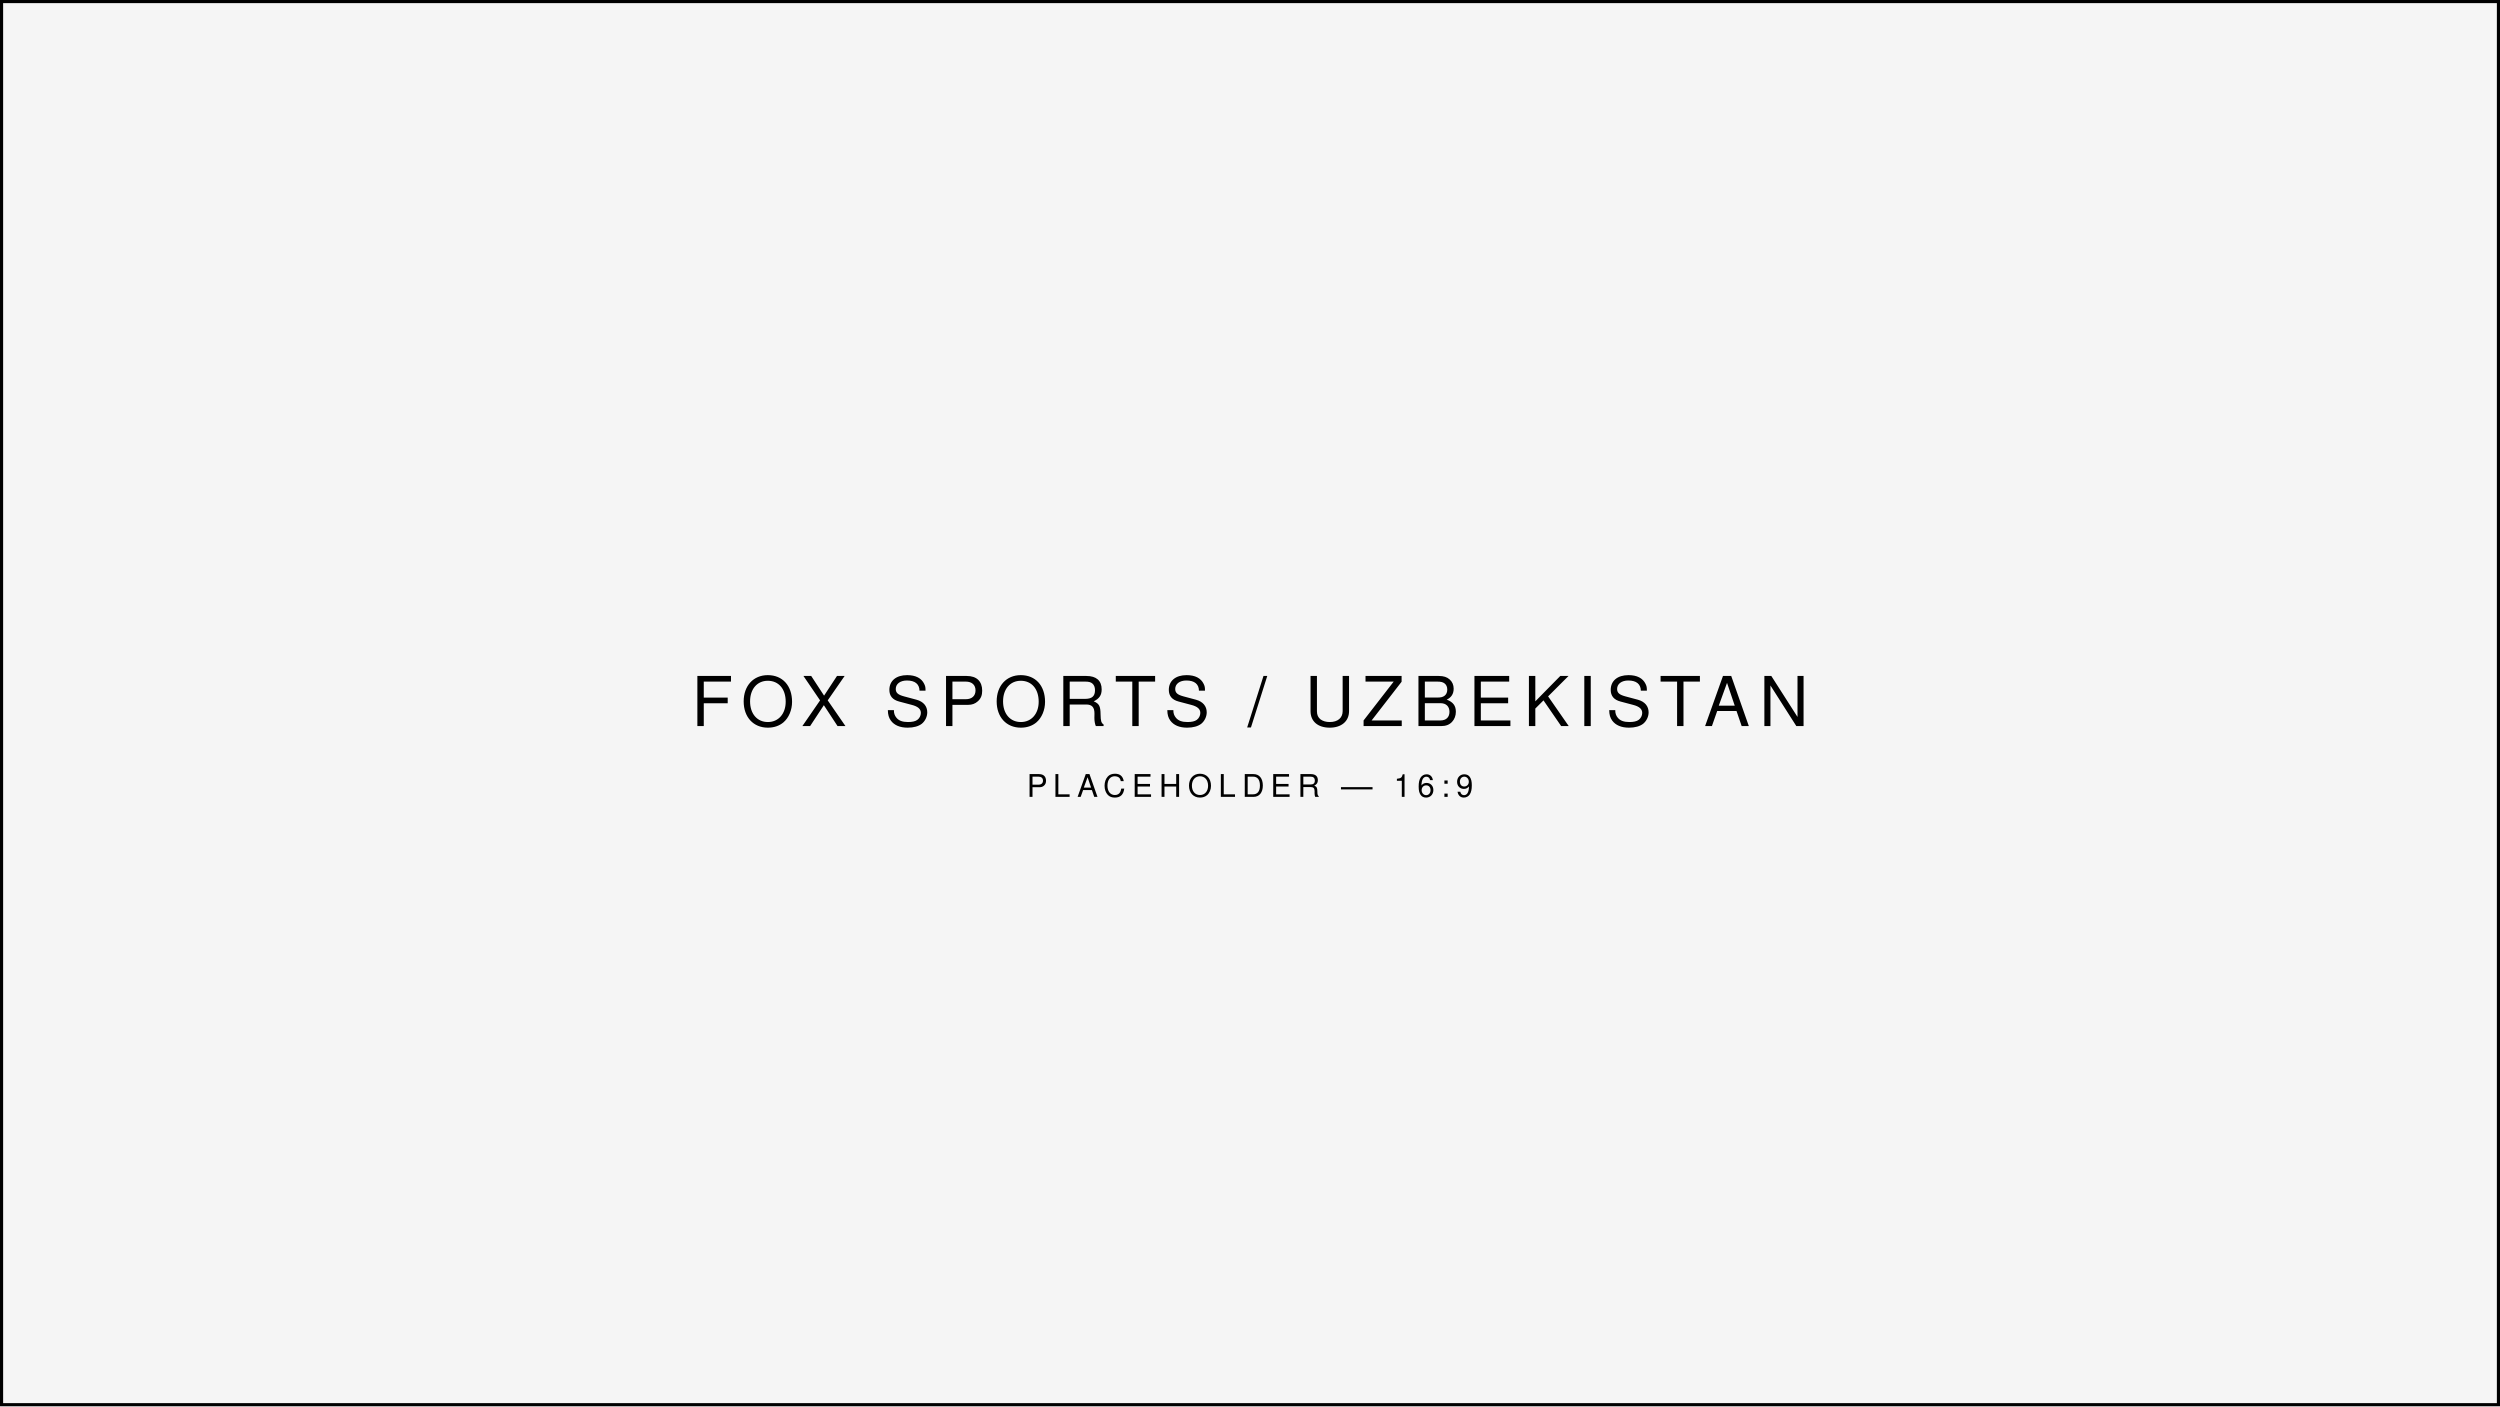
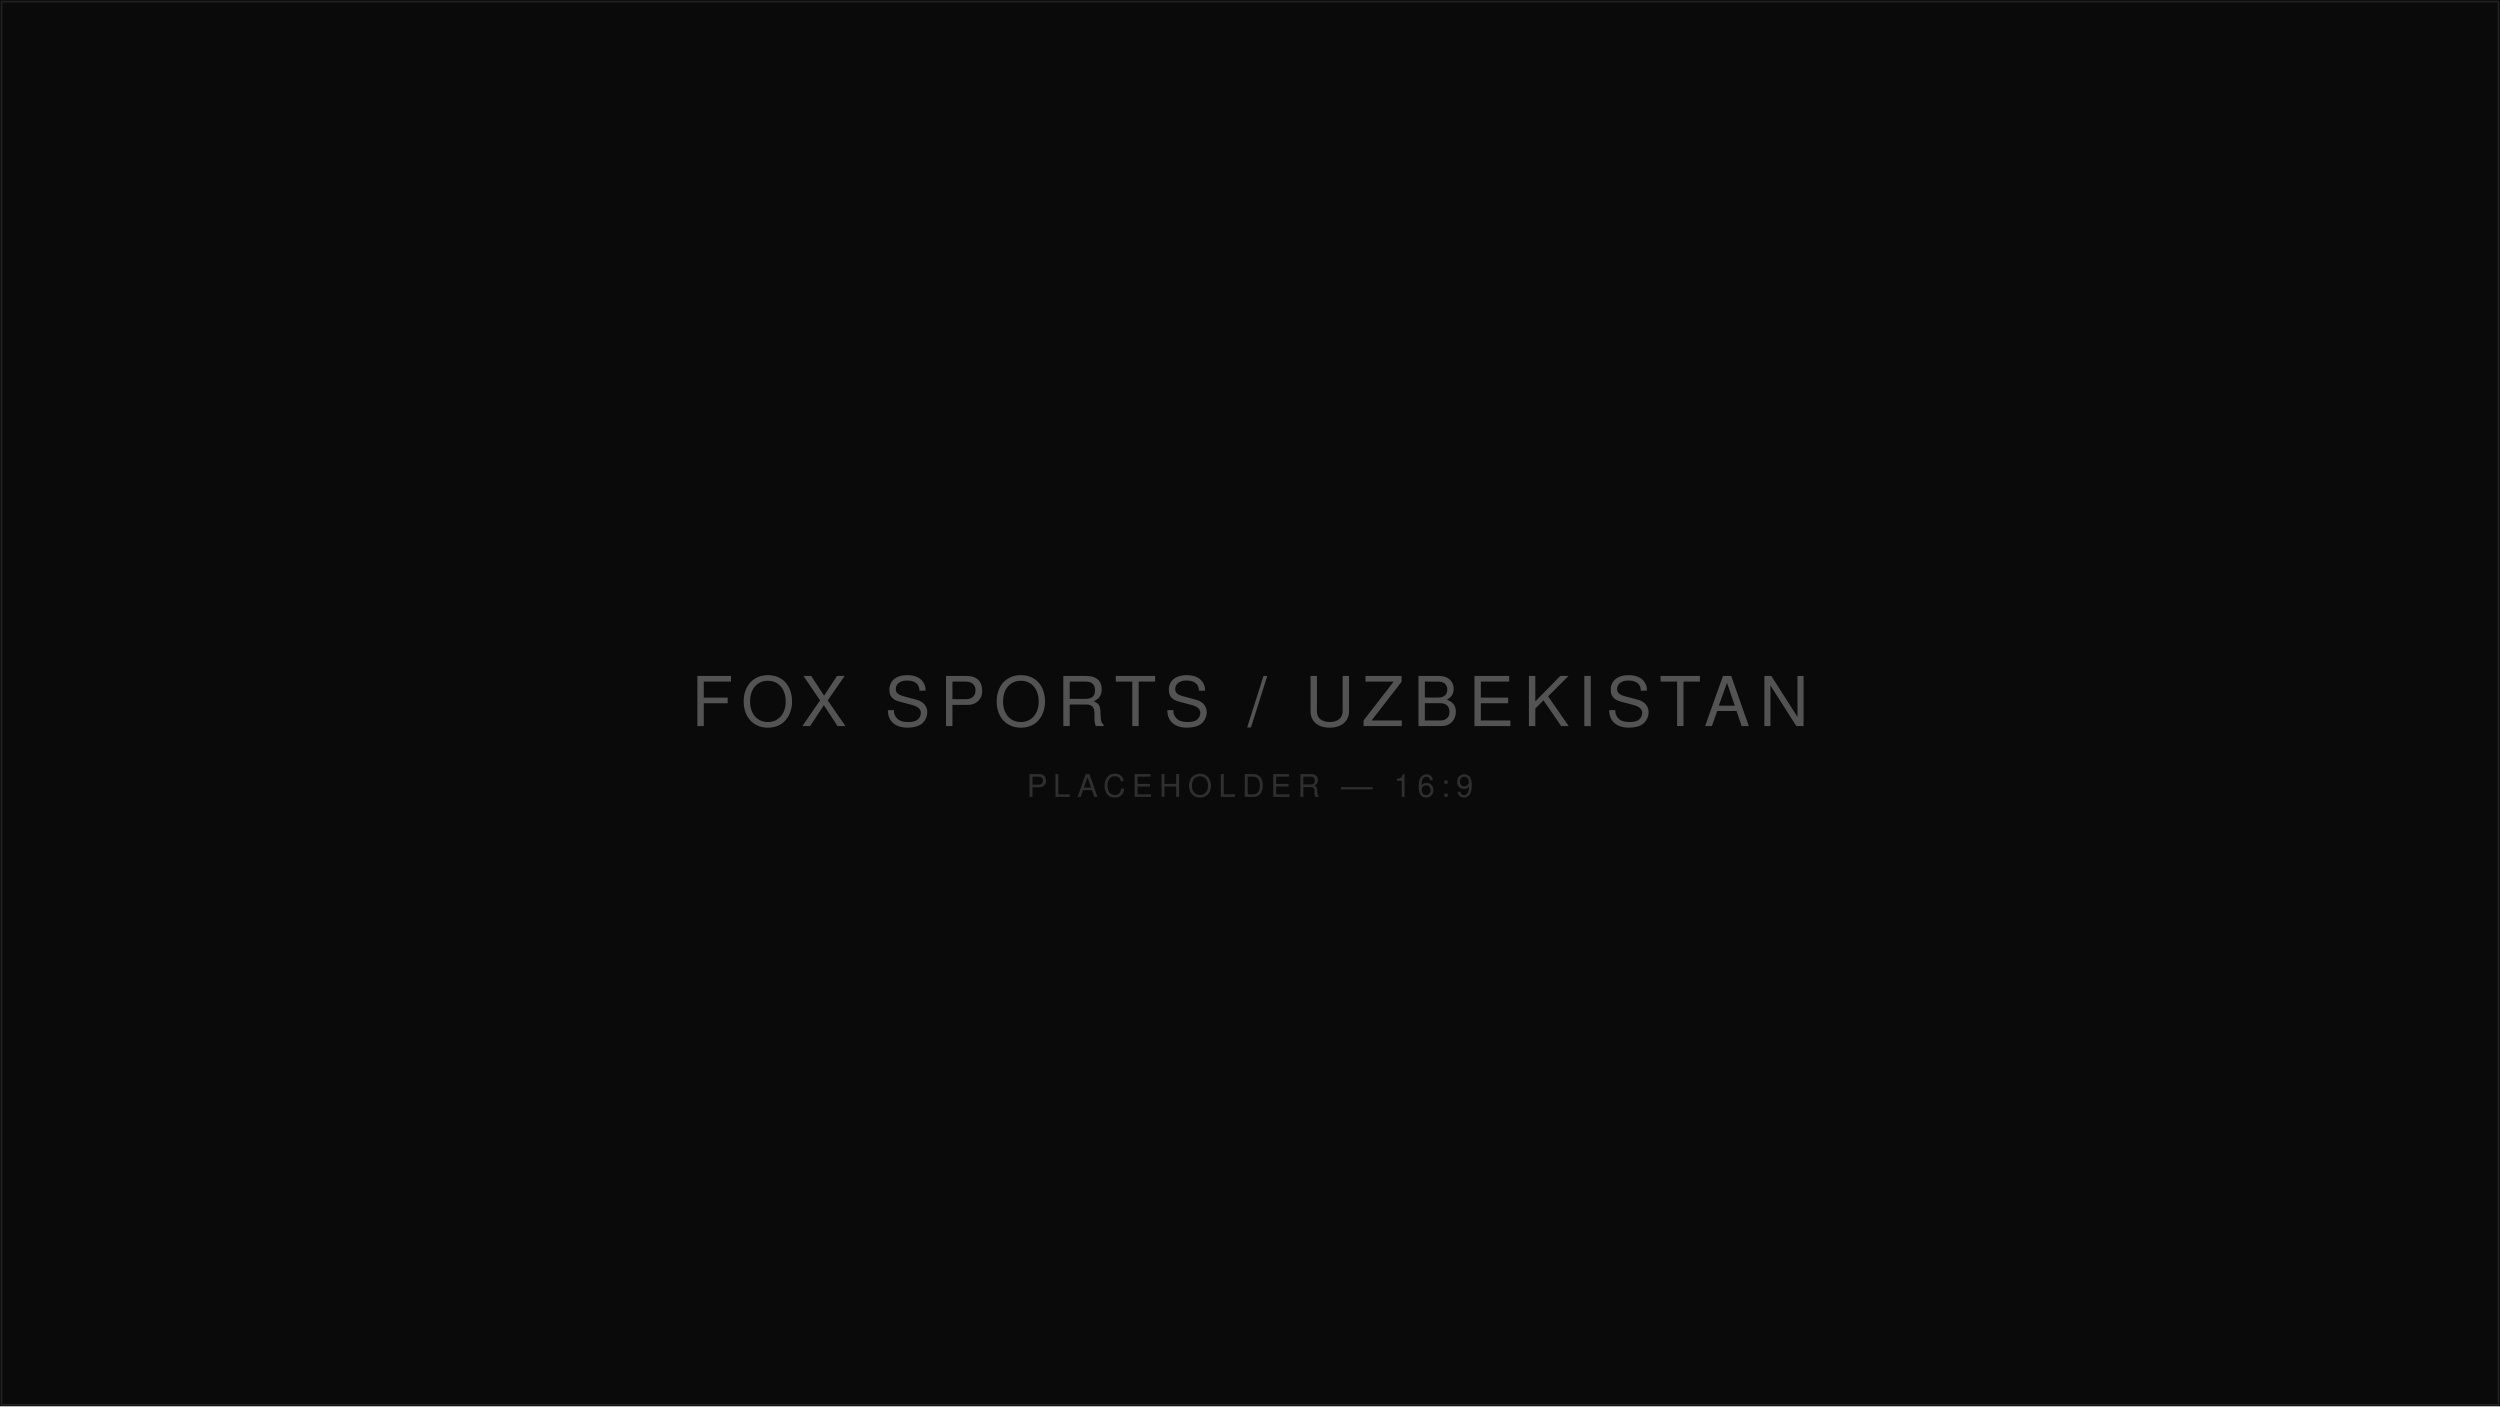
<svg xmlns="http://www.w3.org/2000/svg" width="1600" height="900" viewBox="0 0 1600 900">
-   <rect width="1600" height="900" fill="#f5f5f5" />
-   <rect x="1" y="1" width="1598" height="898" fill="none" stroke="#000000" stroke-width="2" />
-   <text x="800" y="450" font-family="Helvetica Neue, Helvetica, Arial, sans-serif" font-size="44" letter-spacing="6" fill="#000000" text-anchor="middle" dominant-baseline="middle">FOX SPORTS / UZBEKISTAN</text>
-   <text x="800" y="510" font-family="Helvetica Neue, Helvetica, Arial, sans-serif" font-size="20" letter-spacing="4" fill="#000000" text-anchor="middle">PLACEHOLDER — 16:9</text>
+   <rect width="1600" height="900" fill="#0a0a0a" />
+   <rect x="1" y="1" width="1598" height="898" fill="none" stroke="#ffffff" stroke-width="1" opacity="0.1" />
+   <text x="800" y="450" font-family="Helvetica Neue, Helvetica, Arial, sans-serif" font-size="44" letter-spacing="6" fill="#ffffff" opacity="0.3" text-anchor="middle" dominant-baseline="middle">FOX SPORTS / UZBEKISTAN</text>
+   <text x="800" y="510" font-family="Helvetica Neue, Helvetica, Arial, sans-serif" font-size="20" letter-spacing="4" fill="#ffffff" opacity="0.15" text-anchor="middle">PLACEHOLDER — 16:9</text>
</svg>
